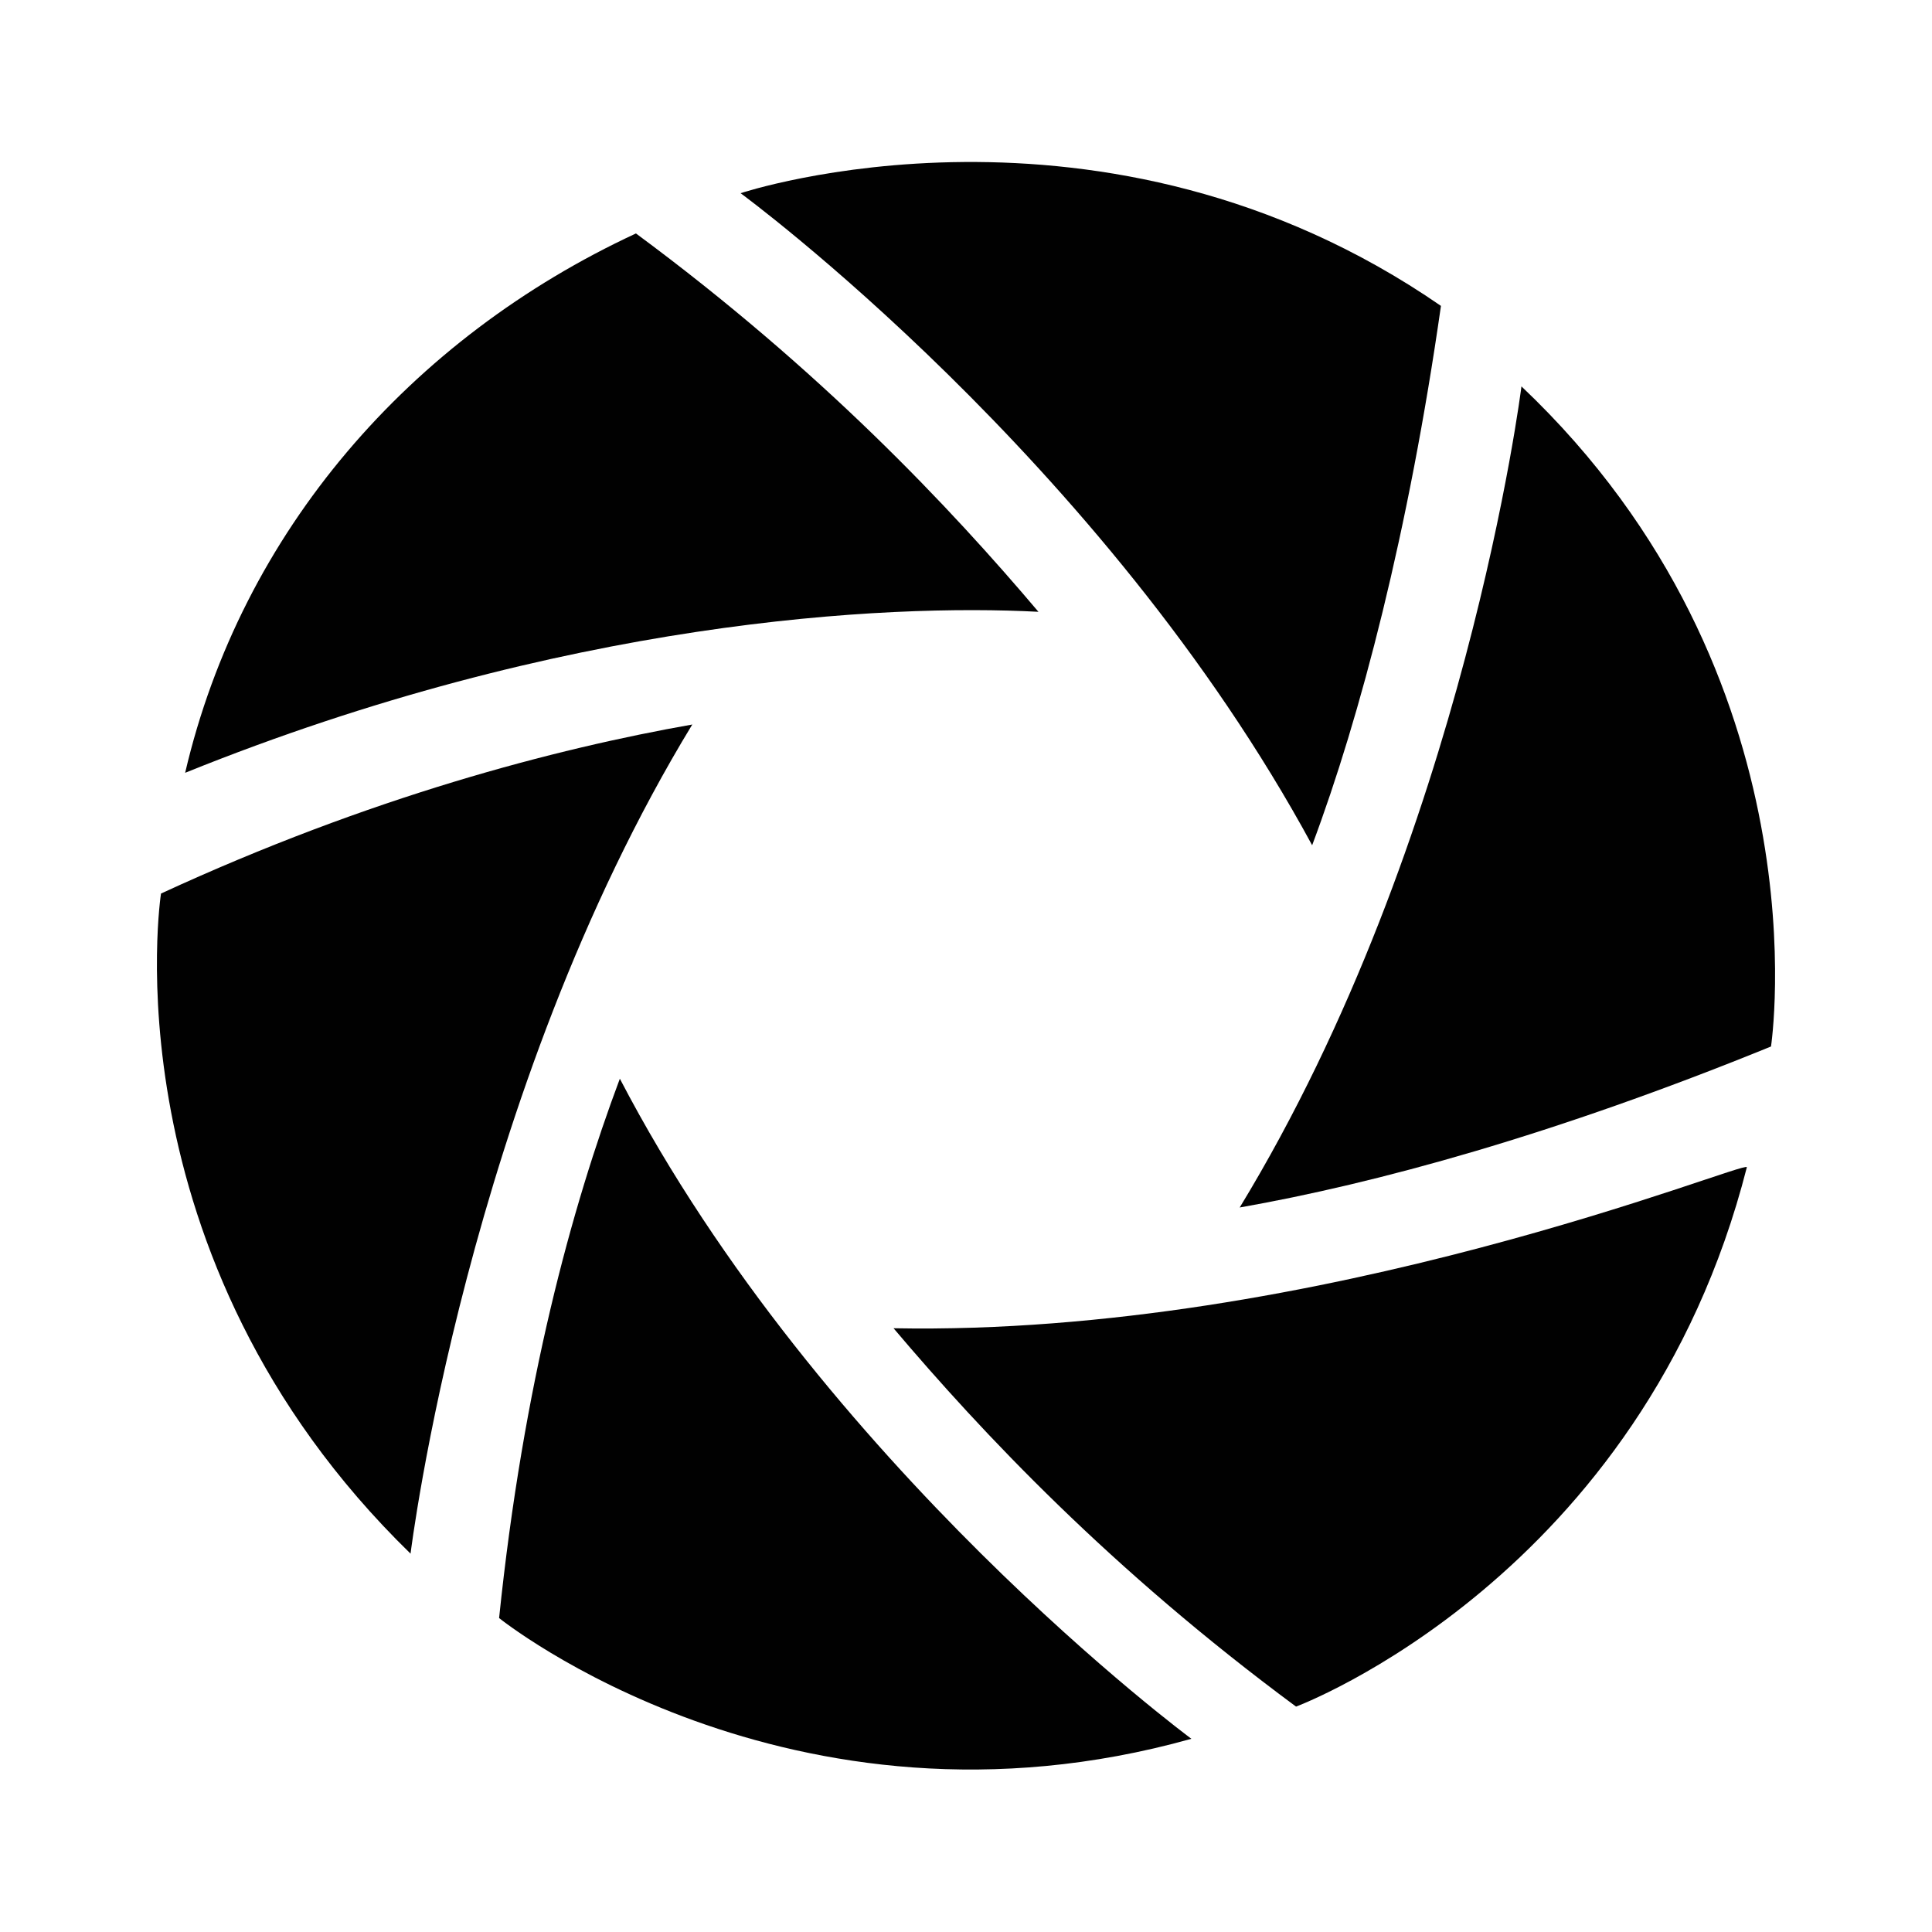
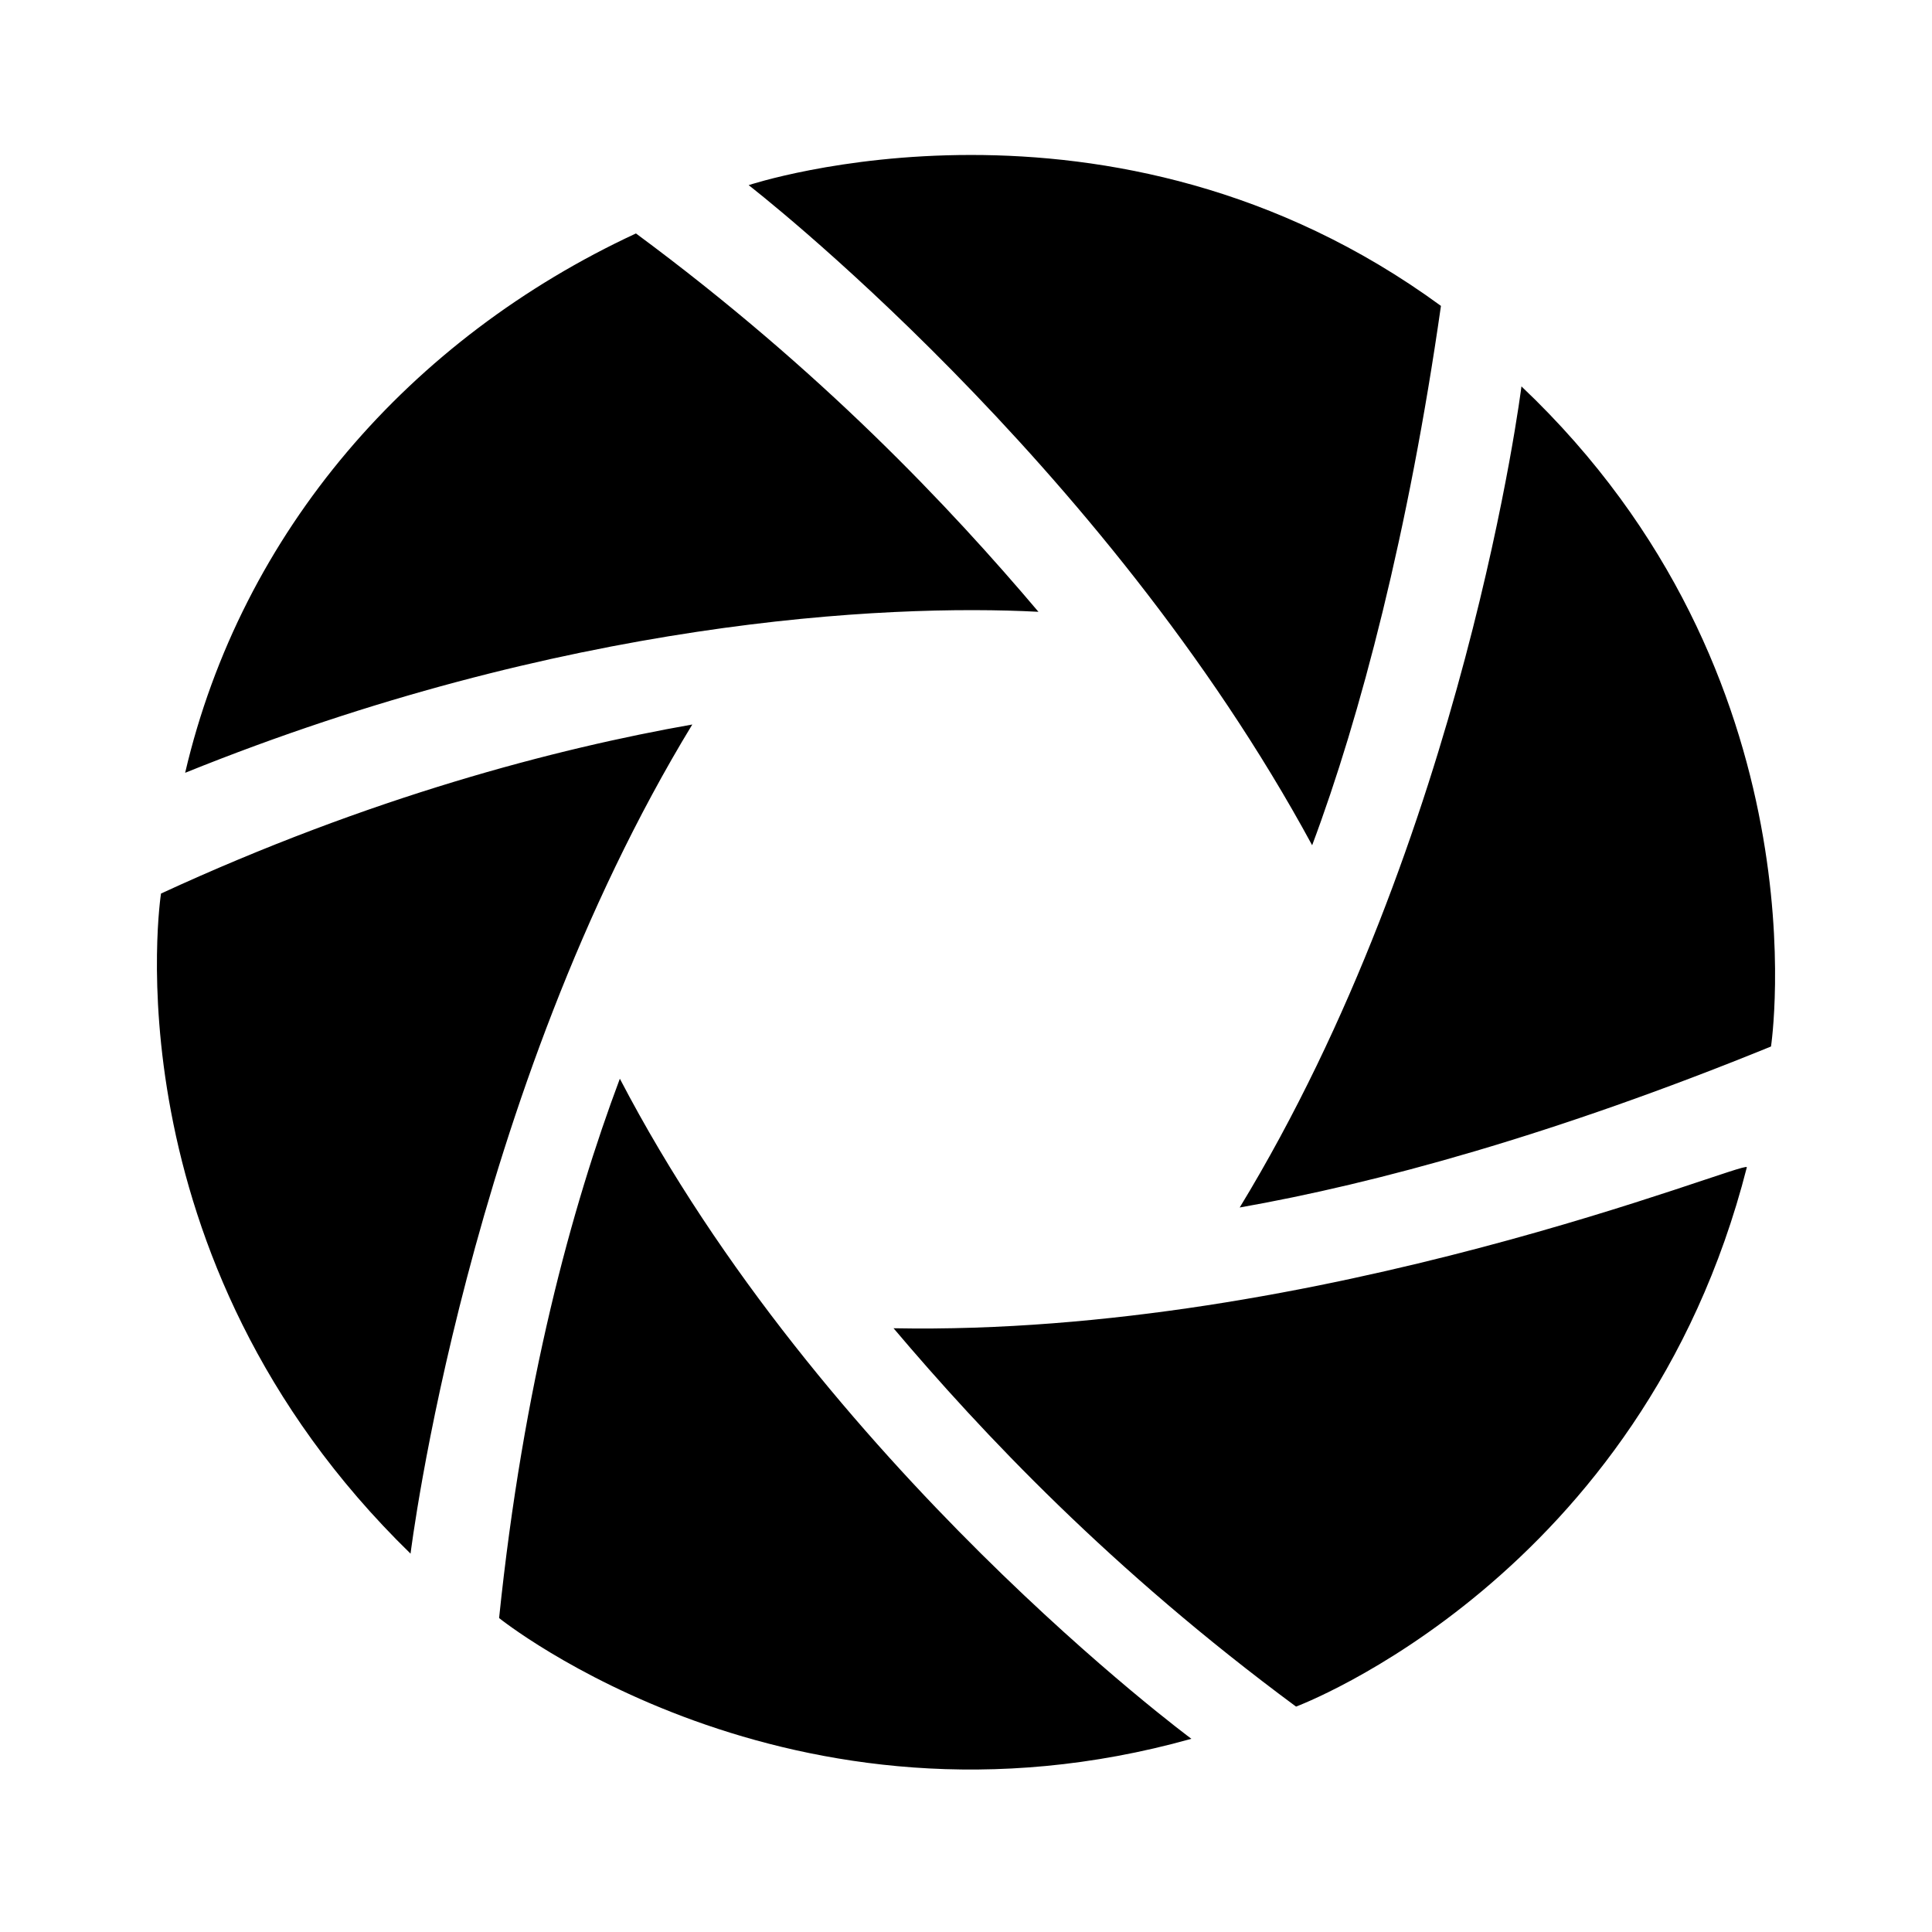
- <svg xmlns="http://www.w3.org/2000/svg" version="1.1" id="Layer_1" x="0px" y="0px" viewBox="0 0 24 24" style="enable-background:new 0 0 24 24;" xml:space="preserve">
-   <style type="text/css">
- 	.st0{fill:#010101;}
- </style>
-   <path class="st0" d="M18.9,4.8c0,0-0.7,5.6-3.5,10.2c1.7-0.3,3.9-0.9,6.6-2C22,13,22.7,8.4,18.9,4.8z" />
-   <path class="st0" d="M12.9,7.6c-1.1-1.3-2.7-3-5-4.7C5.1,4.2,3,6.6,2.3,9.6C7,7.7,11,7.5,12.9,7.6z" />
-   <path class="st0" d="M9.2,2.4c0,0,4.5,3.3,7.1,8.1c0.6-1.6,1.2-3.9,1.6-6.7C13.7,0.9,9.2,2.4,9.2,2.4" />
-   <path class="st0" d="M11.1,16.5c1.1,1.3,2.7,3,5,4.7c0,0,4.3-1.6,5.6-6.7C21.7,14.4,16.4,16.6,11.1,16.5z" />
-   <path class="st0" d="M7.7,13.4c-0.6,1.6-1.2,3.8-1.5,6.7c0,0,3.6,2.9,8.6,1.5C14.8,21.6,10.2,18.2,7.7,13.4z" />
-   <path class="st0" d="M2,11.1c0,0-0.7,4.5,3.1,8.2c0,0,0.7-5.7,3.5-10.3C6.9,9.3,4.6,9.9,2,11.1z" />
+ <svg xmlns="http://www.w3.org/2000/svg" viewBox="0 0 24 24">
+   <path d="M18.9 4.8s-.7 5.6-3.5 10.2c1.7-.3 3.9-.9 6.6-2 0 0 .7-4.6-3.1-8.2zM12.9 7.6c-1.1-1.3-2.7-3-5-4.7C5.1 4.2 3 6.6 2.3 9.6 7 7.7 11 7.5 12.9 7.6zM16.3 10.5c.6-1.6 1.2-3.9 1.6-6.7-4.1-3-8.6-1.5-8.6-1.5s4.4 3.4 7 8.2zM11.1 16.5c1.1 1.3 2.7 3 5 4.7 0 0 4.3-1.6 5.6-6.7 0-.1-5.3 2.1-10.6 2zM7.7 13.4c-.6 1.6-1.2 3.8-1.5 6.7 0 0 3.6 2.9 8.6 1.5 0 0-4.6-3.4-7.1-8.2zM2 11.1s-.7 4.5 3.1 8.2c0 0 .7-5.7 3.5-10.3-1.7.3-4 .9-6.6 2.1z" />
</svg>
